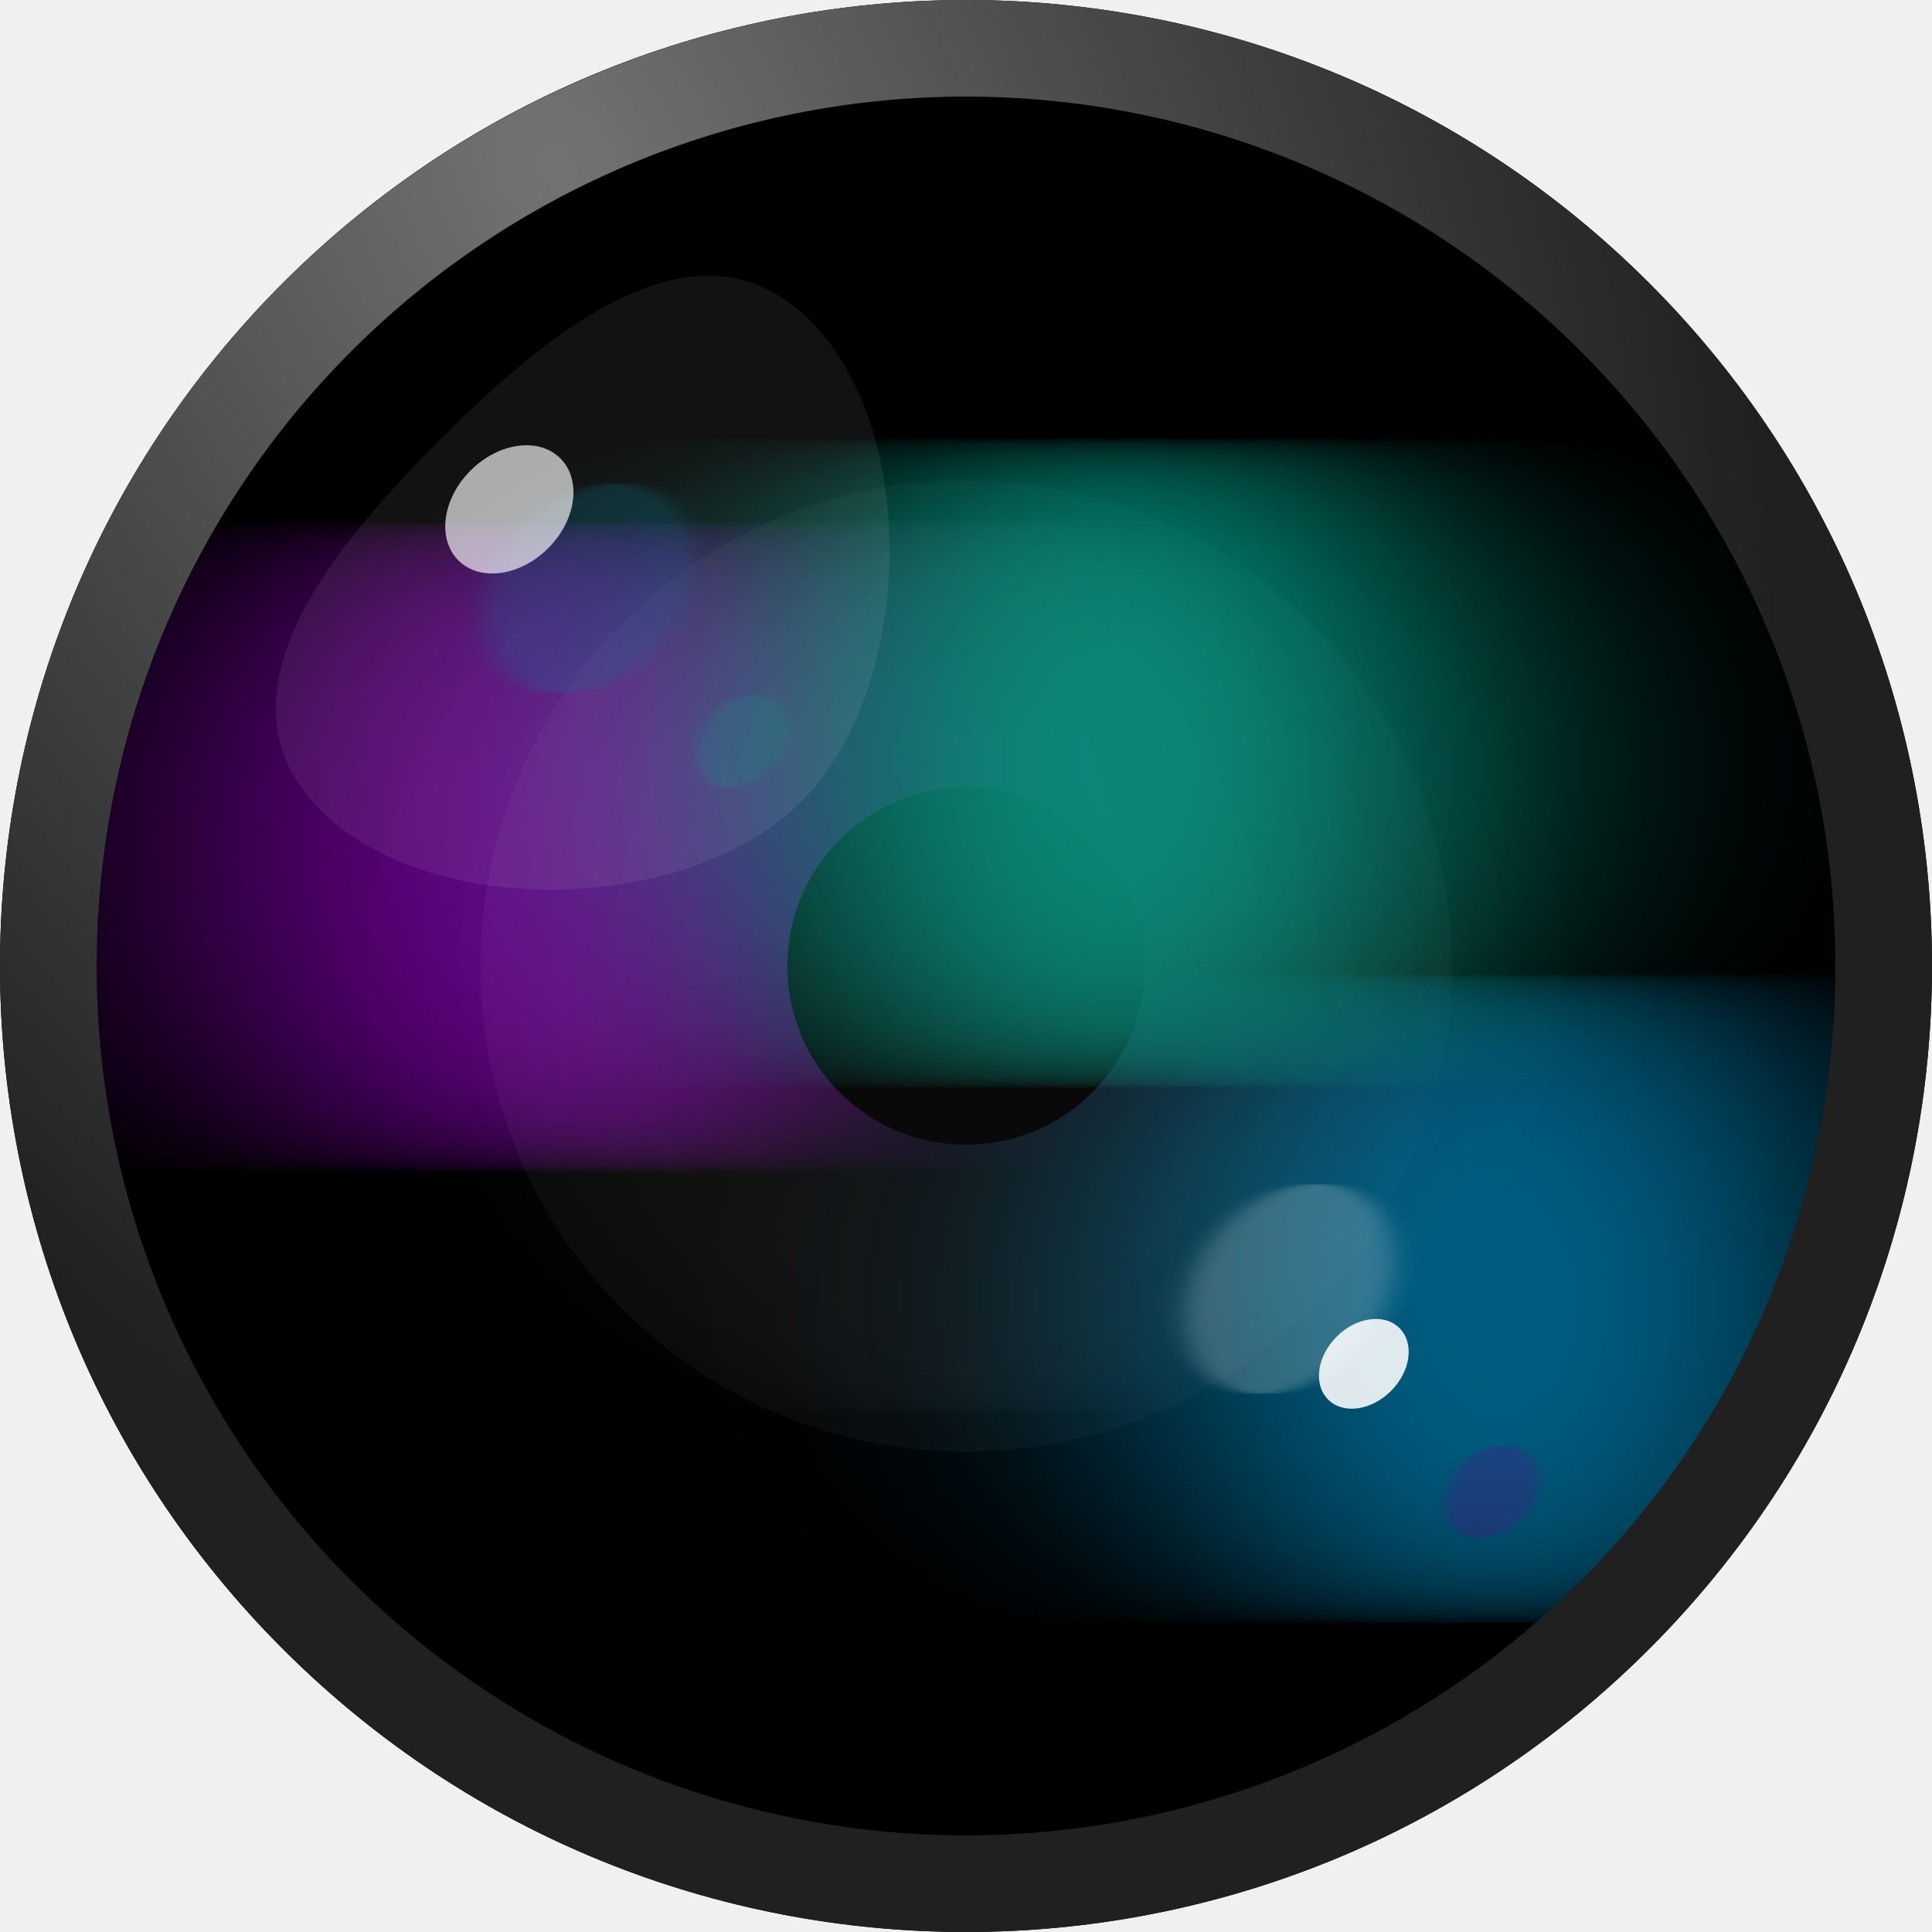
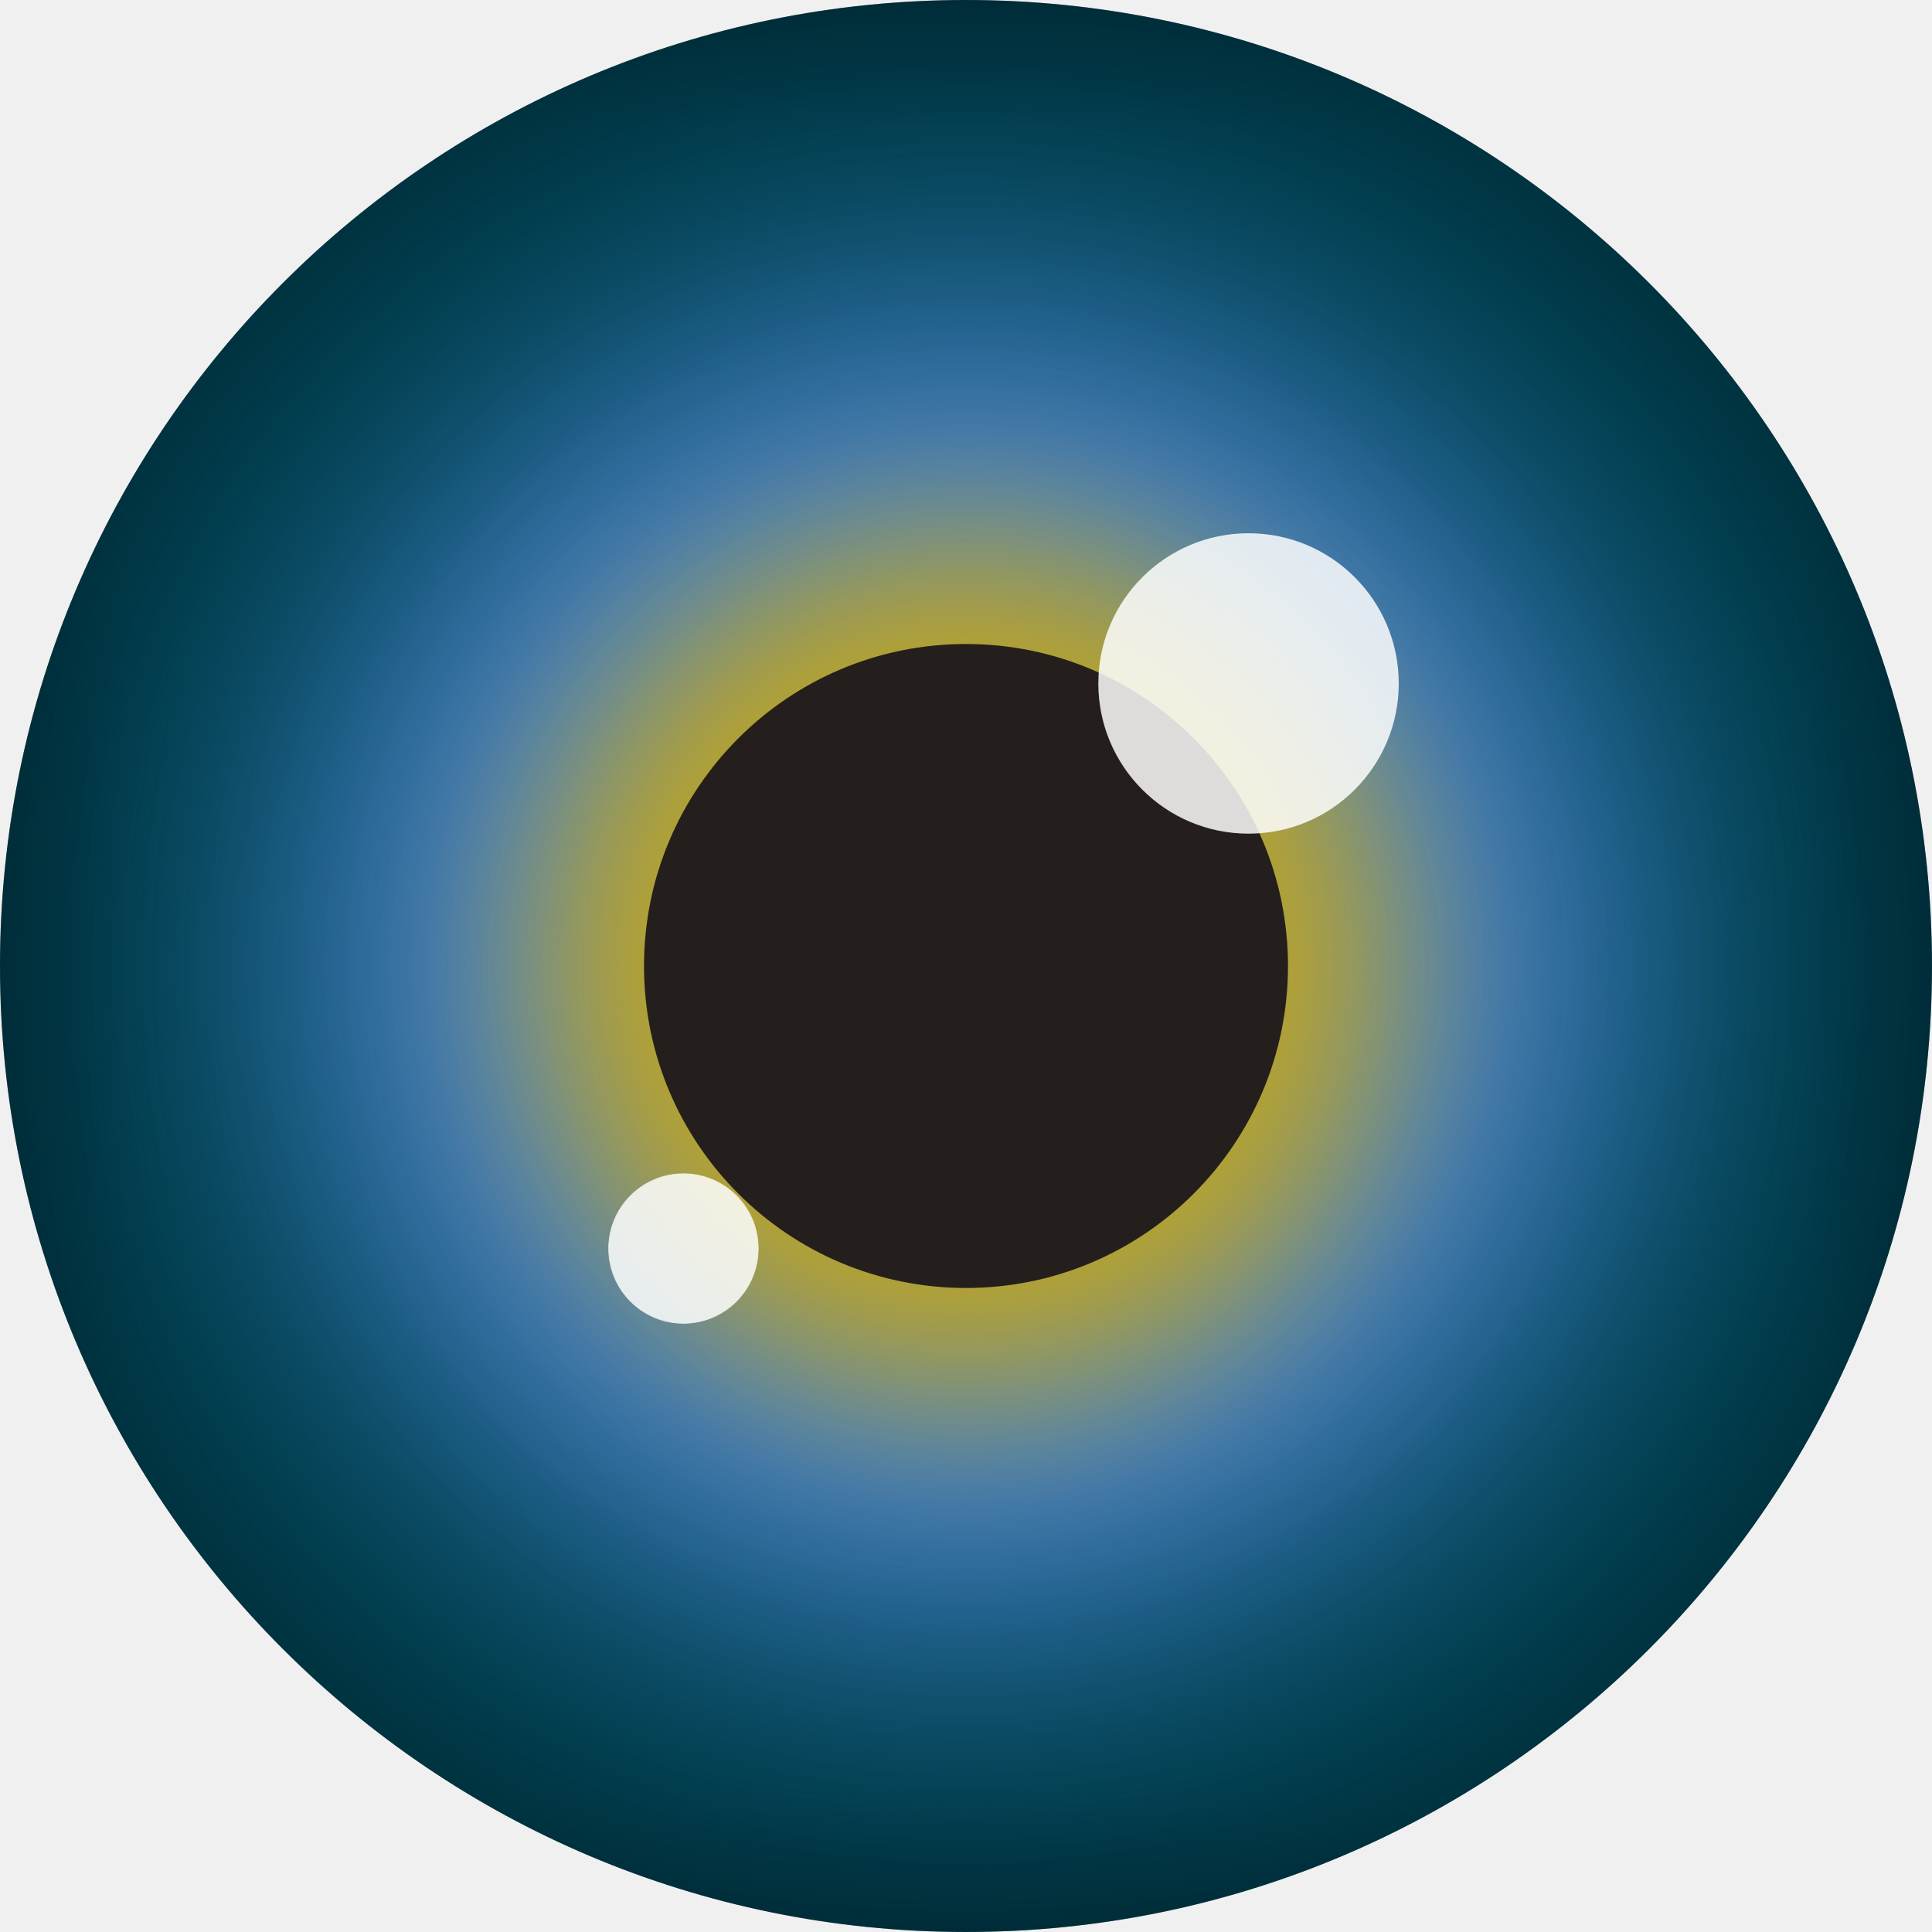
- <svg xmlns="http://www.w3.org/2000/svg" xmlns:xlink="http://www.w3.org/1999/xlink" width="119.899mm" height="119.899mm" viewBox="0 0 119.899 119.899" version="1.1" id="svg1196">
-   <defs id="defs1190">
-     <linearGradient id="linearGradient15313">
-       <stop style="stop-color:#ffffff;stop-opacity:0.373" offset="0" id="stop15309" />
-       <stop style="stop-color:#eefffe;stop-opacity:0" offset="1" id="stop15311" />
-     </linearGradient>
-     <linearGradient id="linearGradient15281">
-       <stop style="stop-color:#202020;stop-opacity:1;" offset="0" id="stop15277" />
-       <stop style="stop-color:#202020;stop-opacity:1" offset="1" id="stop15279" />
-     </linearGradient>
-     <linearGradient id="linearGradient1873">
-       <stop id="stop1869" offset="0" style="stop-color:#ffffff;stop-opacity:0.785" />
-       <stop id="stop1871" offset="1" style="stop-color:#eefffe;stop-opacity:0.039" />
-     </linearGradient>
-     <radialGradient xlink:href="#linearGradient1873" id="radialGradient1843-4" cx="160.181" cy="150.438" fx="160.181" fy="150.438" r="59.342" gradientUnits="userSpaceOnUse" gradientTransform="matrix(1.900609,0.592749,-0.318814,1.022238,-211.3121,-136.2802)" />
-     <filter style="color-interpolation-filters:sRGB" id="filter14211" x="-0.859" width="2.718" y="-0.856" height="2.713">
-       <feGaussianBlur stdDeviation="14.399" id="feGaussianBlur14213" />
+ <svg xmlns="http://www.w3.org/2000/svg" id="svg8" version="1.1" viewBox="0 0 120 120" height="120mm" width="120mm">
+   <defs id="defs2">
+     <filter height="1.504" y="-0.252" width="1.504" x="-0.252" id="filter996" style="color-interpolation-filters:sRGB">
+       <feGaussianBlur id="feGaussianBlur998" stdDeviation="7.602" />
    </filter>
-     <filter style="color-interpolation-filters:sRGB" id="filter14211-3" x="-0.859" width="2.718" y="-0.856" height="2.713">
-       <feGaussianBlur stdDeviation="14.399" id="feGaussianBlur14213-3" />
+     <filter height="1.513" y="-0.256" width="1.513" x="-0.256" id="filter1175" style="color-interpolation-filters:sRGB">
+       <feGaussianBlur id="feGaussianBlur1177" stdDeviation="5.153" />
    </filter>
-     <filter style="color-interpolation-filters:sRGB" id="filter14211-3-9" x="-0.859" width="2.718" y="-0.856" height="2.713">
-       <feGaussianBlur stdDeviation="14.399" id="feGaussianBlur14213-3-3" />
+     <filter height="1.335" y="-0.167" width="1.335" x="-0.167" id="filter1274" style="color-interpolation-filters:sRGB">
+       <feGaussianBlur id="feGaussianBlur1276" stdDeviation="7.572" />
    </filter>
-     <filter style="color-interpolation-filters:sRGB" id="filter14666" x="-0.192" width="1.384" y="-0.192" height="1.384">
-       <feGaussianBlur stdDeviation="4.436" id="feGaussianBlur14668" />
-     </filter>
-     <filter style="color-interpolation-filters:sRGB" id="filter15044" x="-0.099" width="1.198" y="-0.099" height="1.198">
-       <feGaussianBlur stdDeviation="0.537" id="feGaussianBlur15046" />
-     </filter>
-     <filter style="color-interpolation-filters:sRGB" id="filter15048" x="-0.099" width="1.198" y="-0.099" height="1.198">
-       <feGaussianBlur stdDeviation="0.537" id="feGaussianBlur15050" />
-     </filter>
-     <filter style="color-interpolation-filters:sRGB" id="filter15236" x="-0.109" width="1.218" y="-0.109" height="1.218">
-       <feGaussianBlur stdDeviation="0.262" id="feGaussianBlur15238" />
-     </filter>
-     <filter style="color-interpolation-filters:sRGB" id="filter15240" x="-0.109" width="1.218" y="-0.109" height="1.218">
-       <feGaussianBlur stdDeviation="0.262" id="feGaussianBlur15242" />
-     </filter>
-     <radialGradient xlink:href="#linearGradient15281" id="radialGradient15283" cx="50" cy="107.446" fx="50" fy="107.446" r="226.581" gradientTransform="matrix(0.0454137,0.4464697,-0.2632253,0.02677326,100.6757,53.42061)" gradientUnits="userSpaceOnUse" />
-     <radialGradient xlink:href="#linearGradient15313" id="radialGradient15283-8" cx="61.6" cy="3.85" fx="61.6" fy="3.85" r="226.581" gradientTransform="matrix(-0.1347807,0.4280558,-0.2820985,-0.08882523,111.8484,54.99994)" gradientUnits="userSpaceOnUse" />
-     <clipPath clipPathUnits="userSpaceOnUse" id="clipPath15485">
-       <circle r="59.949" cy="133.946" cx="85.411" id="circle15487" style="opacity:1;vector-effect:none;fill:none;fill-opacity:1;stroke:#000000;stroke-width:0.101;stroke-linecap:butt;stroke-linejoin:miter;stroke-miterlimit:4;stroke-dasharray:none;stroke-dashoffset:0;stroke-opacity:0.373" />
-     </clipPath>
-     <clipPath clipPathUnits="userSpaceOnUse" id="clipPath15495">
-       <circle r="59.949" cy="133.946" cx="85.411" id="circle15497" style="opacity:1;vector-effect:none;fill:none;fill-opacity:1;stroke:#000000;stroke-width:0.101;stroke-linecap:butt;stroke-linejoin:miter;stroke-miterlimit:4;stroke-dasharray:none;stroke-dashoffset:0;stroke-opacity:0.373" />
-     </clipPath>
-     <clipPath clipPathUnits="userSpaceOnUse" id="clipPath15505">
-       <circle r="59.949" cy="133.946" cx="85.411" id="circle15507" style="opacity:1;vector-effect:none;fill:none;fill-opacity:1;stroke:#000000;stroke-width:0.101;stroke-linecap:butt;stroke-linejoin:miter;stroke-miterlimit:4;stroke-dasharray:none;stroke-dashoffset:0;stroke-opacity:0.373" />
+     <clipPath id="clipPath1316" clipPathUnits="userSpaceOnUse">
+       <circle r="54.276" cy="107.853" cx="109.009" id="circle1318" style="fill:none;fill-opacity:1;stroke:#ffffff;stroke-width:0.1;stroke-miterlimit:10.433;stroke-opacity:1;stop-color:#000000" />
    </clipPath>
  </defs>
-   <g id="layer1" transform="translate(-25.46201,-73.99618)">
-     <g id="g14826" transform="rotate(-45,85.4114,133.9456)">
-       <g id="g15526">
-         <circle style="opacity:1;vector-effect:none;fill:#000000;fill-opacity:1;stroke:none;stroke-width:0.101;stroke-linecap:butt;stroke-linejoin:miter;stroke-miterlimit:4;stroke-dasharray:none;stroke-dashoffset:0;stroke-opacity:1" id="path13911" cx="85.411" cy="133.946" r="59.949" />
-         <ellipse clip-path="url(#clipPath15495)" style="opacity:1;vector-effect:none;fill:#6a008f;fill-opacity:1;stroke:none;stroke-width:0.1;stroke-linecap:butt;stroke-linejoin:miter;stroke-miterlimit:4;stroke-dasharray:none;stroke-dashoffset:0;stroke-opacity:1;filter:url(#filter14211)" id="path13913" cx="72.435" cy="110.507" rx="20.112" ry="20.179" />
-         <circle style="opacity:1;vector-effect:none;fill:#ffffff;fill-opacity:0.039;stroke:none;stroke-width:0.1;stroke-linecap:butt;stroke-linejoin:miter;stroke-miterlimit:4;stroke-dasharray:none;stroke-dashoffset:0;stroke-opacity:1" id="path14612" cx="85.411" cy="133.946" r="30.135" />
-         <ellipse clip-path="url(#clipPath15485)" style="opacity:1;vector-effect:none;fill:#00678f;fill-opacity:1;stroke:none;stroke-width:0.1;stroke-linecap:butt;stroke-linejoin:miter;stroke-miterlimit:4;stroke-dasharray:none;stroke-dashoffset:0;stroke-opacity:1;filter:url(#filter14211-3)" id="path13913-3" cx="94.083" cy="171.845" rx="20.112" ry="20.179" />
-         <circle style="opacity:1;vector-effect:none;fill:#000000;fill-opacity:1;stroke:none;stroke-width:0.037;stroke-linecap:butt;stroke-linejoin:miter;stroke-miterlimit:4;stroke-dasharray:none;stroke-dashoffset:0;stroke-opacity:1" id="path14612-9-3" cx="85.411" cy="133.946" r="11.09" />
-         <ellipse clip-path="url(#clipPath15505)" style="opacity:1;vector-effect:none;fill:#008f7b;fill-opacity:1;stroke:none;stroke-width:0.1;stroke-linecap:butt;stroke-linejoin:miter;stroke-miterlimit:4;stroke-dasharray:none;stroke-dashoffset:0;stroke-opacity:1;filter:url(#filter14211-3-9)" id="path13913-3-7" cx="100.899" cy="131.621" rx="20.112" ry="20.179" />
-         <ellipse style="opacity:1;vector-effect:none;fill:#8f00ff;fill-opacity:0;stroke:none;stroke-width:0.115;stroke-linecap:butt;stroke-linejoin:miter;stroke-miterlimit:4;stroke-dasharray:none;stroke-dashoffset:0;stroke-opacity:1" id="path14535-7" cx="85.411" cy="100.417" rx="5.132" ry="3.907" />
-         <ellipse style="opacity:1;vector-effect:none;fill:#00678f;fill-opacity:0.257;stroke:none;stroke-width:0.164;stroke-linecap:butt;stroke-linejoin:miter;stroke-miterlimit:4;stroke-dasharray:none;stroke-dashoffset:0;stroke-opacity:1;filter:url(#filter15044)" id="path14535-7-8" cx="85.411" cy="100.818" rx="7.332" ry="5.581" />
-         <ellipse style="opacity:1;vector-effect:none;fill:#ffffff;fill-opacity:0.65;stroke:none;stroke-width:0.1;stroke-linecap:butt;stroke-linejoin:miter;stroke-miterlimit:4;stroke-dasharray:none;stroke-dashoffset:0;stroke-opacity:1" id="path14535" cx="85.411" cy="93.869" rx="4.477" ry="3.408" />
-         <ellipse style="opacity:1;vector-effect:none;fill:#ffffff;fill-opacity:0.196;stroke:none;stroke-width:0.164;stroke-linecap:butt;stroke-linejoin:miter;stroke-miterlimit:4;stroke-dasharray:none;stroke-dashoffset:0;stroke-opacity:1;filter:url(#filter15048)" id="path14535-7-1" cx="85.411" cy="162.29" rx="7.332" ry="5.581" />
-         <circle style="opacity:1;vector-effect:none;fill:#ffffff;fill-opacity:0.039;stroke:none;stroke-width:0.092;stroke-linecap:butt;stroke-linejoin:miter;stroke-miterlimit:4;stroke-dasharray:none;stroke-dashoffset:0;stroke-opacity:1;filter:url(#filter14666)" id="path14612-9" cx="85.411" cy="133.946" r="27.724" />
-         <ellipse style="opacity:1;vector-effect:none;fill:#008f7b;fill-opacity:0.22;stroke:none;stroke-width:0.072;stroke-linecap:butt;stroke-linejoin:miter;stroke-miterlimit:4;stroke-dasharray:none;stroke-dashoffset:0;stroke-opacity:1;filter:url(#filter15240)" id="path14535-7-8-1" cx="85.411" cy="114.225" rx="3.235" ry="2.462" />
-         <ellipse style="opacity:1;vector-effect:none;fill:#6a008f;fill-opacity:0.252;stroke:none;stroke-width:0.072;stroke-linecap:butt;stroke-linejoin:miter;stroke-miterlimit:4;stroke-dasharray:none;stroke-dashoffset:0;stroke-opacity:1;filter:url(#filter15236)" id="path14535-7-8-1-2" cx="85.411" cy="180.105" rx="3.235" ry="2.462" />
-         <ellipse style="opacity:1;vector-effect:none;fill:#ffffff;fill-opacity:0.874;stroke:none;stroke-width:0.07;stroke-linecap:butt;stroke-linejoin:miter;stroke-miterlimit:4;stroke-dasharray:none;stroke-dashoffset:0;stroke-opacity:1" id="path14535-74" cx="85.411" cy="168.861" rx="3.134" ry="2.385" />
-         <path id="path13911-6" d="M 128.417,92.178 A 59.949,59.949 0 0 0 85.411,73.996 59.949,59.949 0 0 0 25.462,133.945 59.949,59.949 0 0 0 85.411,193.895 59.949,59.949 0 0 0 145.361,133.945 59.949,59.949 0 0 0 128.417,92.178 Z m -4.3,4.177 a 53.954,53.954 0 0 1 3.559,4.052 53.954,53.954 0 0 1 3.137,4.387 53.954,53.954 0 0 1 2.684,4.678 53.954,53.954 0 0 1 2.203,4.923 53.954,53.954 0 0 1 1.701,5.118 53.954,53.954 0 0 1 1.181,5.262 53.954,53.954 0 0 1 0.65,5.354 53.954,53.954 0 0 1 0.135,3.816 53.954,53.954 0 0 1 -0.27,5.387 53.954,53.954 0 0 1 -0.806,5.332 53.954,53.954 0 0 1 -1.334,5.225 53.954,53.954 0 0 1 -1.849,5.066 53.954,53.954 0 0 1 -2.346,4.856 53.954,53.954 0 0 1 -2.819,4.598 53.954,53.954 0 0 1 -3.264,4.294 53.954,53.954 0 0 1 -3.676,3.946 53.954,53.954 0 0 1 -4.051,3.559 53.954,53.954 0 0 1 -4.387,3.137 53.954,53.954 0 0 1 -4.678,2.684 53.954,53.954 0 0 1 -4.922,2.203 53.954,53.954 0 0 1 -5.119,1.701 53.954,53.954 0 0 1 -5.262,1.181 53.954,53.954 0 0 1 -5.354,0.65 53.954,53.954 0 0 1 -3.816,0.135 53.954,53.954 0 0 1 -5.386,-0.269 53.954,53.954 0 0 1 -5.333,-0.806 53.954,53.954 0 0 1 -5.225,-1.334 53.954,53.954 0 0 1 -5.066,-1.849 53.954,53.954 0 0 1 -4.856,-2.346 53.954,53.954 0 0 1 -4.598,-2.819 53.954,53.954 0 0 1 -4.294,-3.264 53.954,53.954 0 0 1 -3.946,-3.676 53.954,53.954 0 0 1 -3.56,-4.052 53.954,53.954 0 0 1 -3.137,-4.387 53.954,53.954 0 0 1 -2.684,-4.678 53.954,53.954 0 0 1 -2.203,-4.922 53.954,53.954 0 0 1 -1.7,-5.118 53.954,53.954 0 0 1 -1.181,-5.262 53.954,53.954 0 0 1 -0.65,-5.354 53.954,53.954 0 0 1 -0.136,-3.817 53.954,53.954 0 0 1 0.27,-5.386 53.954,53.954 0 0 1 0.806,-5.333 53.954,53.954 0 0 1 1.334,-5.226 53.954,53.954 0 0 1 1.849,-5.066 53.954,53.954 0 0 1 2.346,-4.856 53.954,53.954 0 0 1 2.819,-4.598 53.954,53.954 0 0 1 3.264,-4.294 53.954,53.954 0 0 1 3.676,-3.946 53.954,53.954 0 0 1 4.052,-3.559 53.954,53.954 0 0 1 4.387,-3.137 53.954,53.954 0 0 1 4.678,-2.684 53.954,53.954 0 0 1 4.923,-2.203 53.954,53.954 0 0 1 5.118,-1.701 53.954,53.954 0 0 1 5.262,-1.181 53.954,53.954 0 0 1 5.354,-0.65 53.954,53.954 0 0 1 3.817,-0.136 53.954,53.954 0 0 1 5.386,0.27 53.954,53.954 0 0 1 5.332,0.806 53.954,53.954 0 0 1 5.226,1.334 53.954,53.954 0 0 1 5.066,1.849 53.954,53.954 0 0 1 4.856,2.346 53.954,53.954 0 0 1 4.598,2.819 53.954,53.954 0 0 1 4.294,3.264 53.954,53.954 0 0 1 3.946,3.676 z" style="opacity:1;vector-effect:none;fill:url(#radialGradient15283);fill-opacity:1;stroke:none;stroke-width:0.101;stroke-linecap:butt;stroke-linejoin:miter;stroke-miterlimit:4;stroke-dasharray:none;stroke-dashoffset:0;stroke-opacity:1" />
-         <path id="path13911-6-4" d="M 128.417,92.178 A 59.949,59.949 0 0 0 85.411,73.996 59.949,59.949 0 0 0 25.462,133.945 a 59.949,59.949 0 0 0 59.949,59.95 59.949,59.949 0 0 0 59.95,-59.95 59.949,59.949 0 0 0 -16.944,-41.767 z m -4.3,4.177 a 53.954,53.954 0 0 1 3.559,4.052 53.954,53.954 0 0 1 3.137,4.387 53.954,53.954 0 0 1 2.684,4.678 53.954,53.954 0 0 1 2.203,4.923 53.954,53.954 0 0 1 1.701,5.118 53.954,53.954 0 0 1 1.181,5.262 53.954,53.954 0 0 1 0.65,5.354 53.954,53.954 0 0 1 0.135,3.816 53.954,53.954 0 0 1 -0.27,5.387 53.954,53.954 0 0 1 -0.806,5.332 53.954,53.954 0 0 1 -1.334,5.225 53.954,53.954 0 0 1 -1.849,5.066 53.954,53.954 0 0 1 -2.346,4.856 53.954,53.954 0 0 1 -2.819,4.598 53.954,53.954 0 0 1 -3.264,4.294 53.954,53.954 0 0 1 -3.676,3.946 53.954,53.954 0 0 1 -4.051,3.559 53.954,53.954 0 0 1 -4.387,3.137 53.954,53.954 0 0 1 -4.678,2.684 53.954,53.954 0 0 1 -4.922,2.203 53.954,53.954 0 0 1 -5.119,1.701 53.954,53.954 0 0 1 -5.262,1.181 53.954,53.954 0 0 1 -5.354,0.65 53.954,53.954 0 0 1 -3.816,0.135 53.954,53.954 0 0 1 -5.386,-0.269 53.954,53.954 0 0 1 -5.333,-0.806 53.954,53.954 0 0 1 -5.225,-1.334 53.954,53.954 0 0 1 -5.066,-1.849 53.954,53.954 0 0 1 -4.856,-2.346 53.954,53.954 0 0 1 -4.598,-2.819 53.954,53.954 0 0 1 -4.294,-3.264 53.954,53.954 0 0 1 -3.946,-3.676 53.954,53.954 0 0 1 -3.56,-4.052 53.954,53.954 0 0 1 -3.137,-4.387 53.954,53.954 0 0 1 -2.684,-4.678 53.954,53.954 0 0 1 -2.203,-4.922 53.954,53.954 0 0 1 -1.7,-5.118 53.954,53.954 0 0 1 -1.181,-5.262 53.954,53.954 0 0 1 -0.65,-5.354 53.954,53.954 0 0 1 -0.136,-3.817 53.954,53.954 0 0 1 0.27,-5.386 53.954,53.954 0 0 1 0.806,-5.333 53.954,53.954 0 0 1 1.334,-5.226 53.954,53.954 0 0 1 1.849,-5.066 53.954,53.954 0 0 1 2.346,-4.856 53.954,53.954 0 0 1 2.819,-4.598 53.954,53.954 0 0 1 3.264,-4.294 53.954,53.954 0 0 1 3.676,-3.946 53.954,53.954 0 0 1 4.052,-3.559 53.954,53.954 0 0 1 4.387,-3.137 53.954,53.954 0 0 1 4.678,-2.684 53.954,53.954 0 0 1 4.923,-2.203 53.954,53.954 0 0 1 5.118,-1.701 53.954,53.954 0 0 1 5.262,-1.181 53.954,53.954 0 0 1 5.354,-0.65 53.954,53.954 0 0 1 3.817,-0.136 53.954,53.954 0 0 1 5.386,0.27 53.954,53.954 0 0 1 5.332,0.806 53.954,53.954 0 0 1 5.226,1.334 53.954,53.954 0 0 1 5.066,1.849 53.954,53.954 0 0 1 4.856,2.346 53.954,53.954 0 0 1 4.598,2.819 53.954,53.954 0 0 1 4.294,3.264 53.954,53.954 0 0 1 3.946,3.676 z" style="opacity:1;vector-effect:none;fill:url(#radialGradient15283-8);fill-opacity:1;stroke:none;stroke-width:0.101;stroke-linecap:butt;stroke-linejoin:miter;stroke-miterlimit:4;stroke-dasharray:none;stroke-dashoffset:0;stroke-opacity:1" />
-         <path id="path14612-9-3-8" d="m 106.896,98.773 c 1e-5,9.799 -11.686,20.737 -21.485,20.737 -9.799,0 -21.485,-10.937 -21.485,-20.737 10e-7,-9.799 11.686,-11.008 21.485,-11.008 9.799,-2e-6 21.485,1.209 21.485,11.008 z" style="opacity:0.071;vector-effect:none;fill:#ffffff;fill-opacity:1;stroke:none;stroke-width:0.059;stroke-linecap:butt;stroke-linejoin:miter;stroke-miterlimit:4;stroke-dasharray:none;stroke-dashoffset:0;stroke-opacity:1" />
-       </g>
+   <g transform="translate(-49.00925,-47.8532)" id="layer1">
+     <g transform="matrix(1.105454,0,0,1.105454,-11.49541,-11.3735)" clip-path="url(#clipPath1316)" id="g1314">
+       <circle style="fill:#00222b;fill-opacity:1;stroke:none;stroke-width:0.2;stroke-miterlimit:10.433;stop-color:#000000" id="path833-6-5" cx="109.009" cy="107.853" r="108.553" />
+       <circle r="54.276" cy="107.853" cx="109.009" id="path833-6" style="fill:#004455;fill-opacity:1;stroke:none;stroke-width:0.1;stroke-miterlimit:10.433;filter:url(#filter1274);stop-color:#000000" />
+       <circle style="opacity:0.73;fill:#669dff;fill-opacity:1;stroke:none;stroke-width:0.067;stroke-miterlimit:10.433;filter:url(#filter996);stop-color:#000000" id="path833" cx="109.009" cy="107.853" r="36.184" />
+       <circle r="24.122" cy="107.853" cx="109.009" id="path833-7" style="opacity:0.84;fill:#d4aa00;fill-opacity:1;stroke:none;stroke-width:0.044;stroke-miterlimit:10.433;filter:url(#filter1175);stop-color:#000000" />
+       <circle r="18.092" cy="107.853" cx="109.009" id="path833-3" style="fill:#241f1c;fill-opacity:1;stroke:none;stroke-width:0.033;stroke-miterlimit:10.433;stop-color:#000000" />
+       <circle style="opacity:0.84;fill:#ffffff;fill-opacity:1;stroke:#ffffff;stroke-width:0.039;stroke-miterlimit:10.433;stroke-opacity:1;stop-color:#000000" id="path1280" cx="93.134" cy="123.728" r="4.2" />
+       <circle r="8.4" cy="91.978" cx="124.884" id="path1280-5" style="opacity:0.84;fill:#ffffff;fill-opacity:1;stroke:#ffffff;stroke-width:0.079;stroke-miterlimit:10.433;stroke-opacity:1;stop-color:#000000" />
    </g>
  </g>
</svg>
